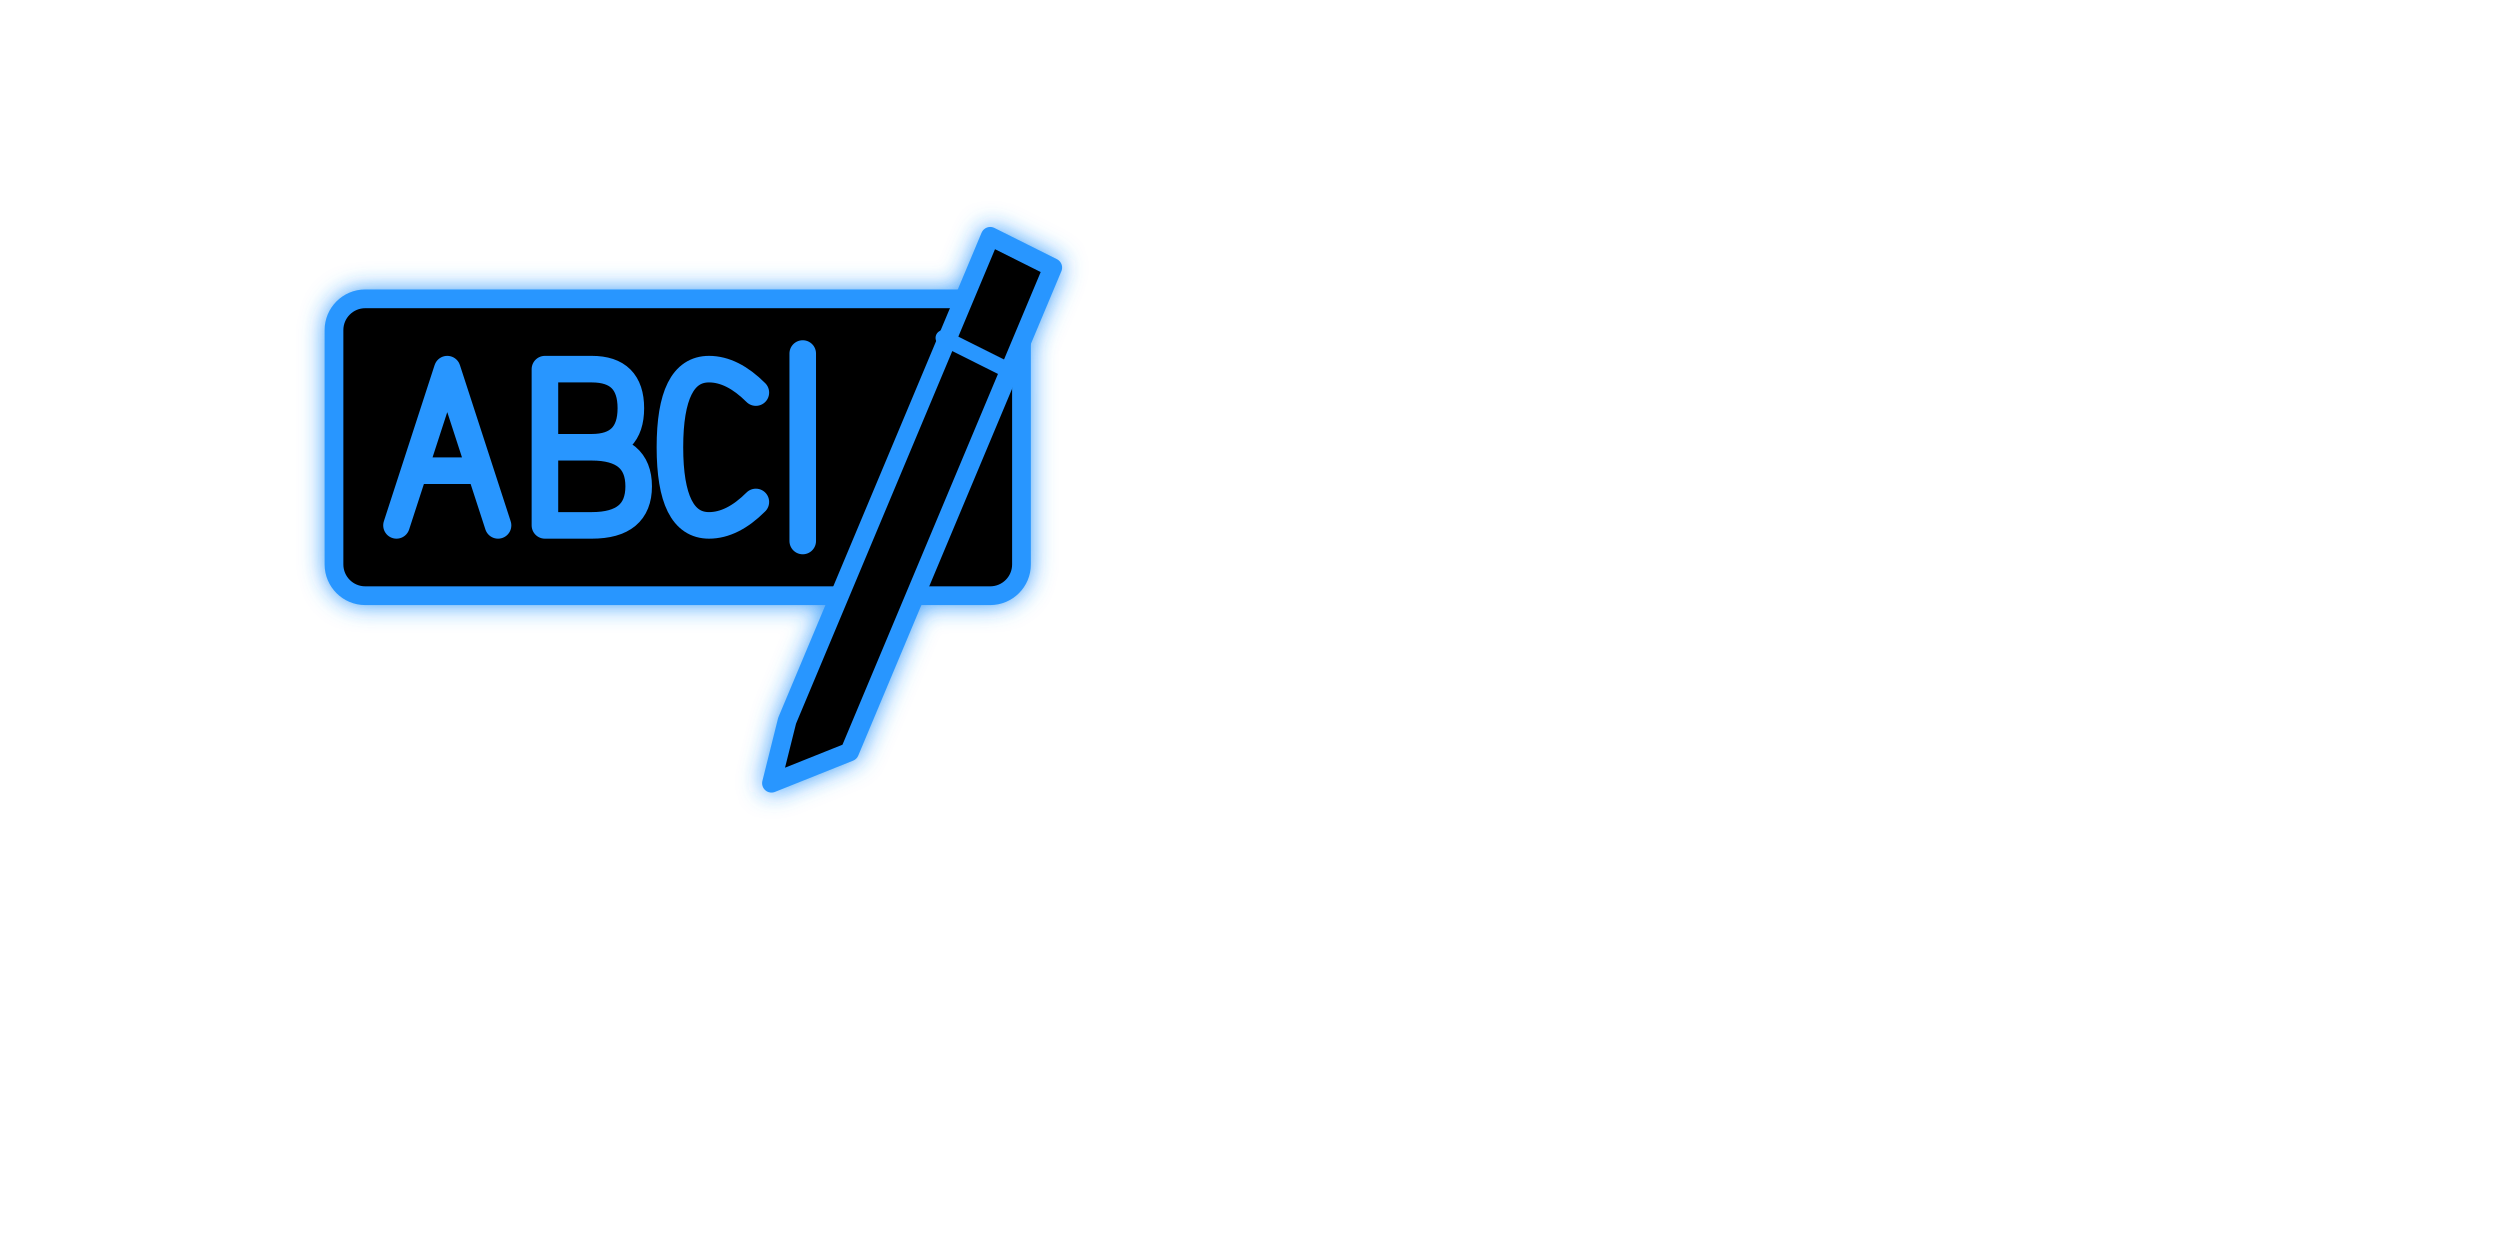
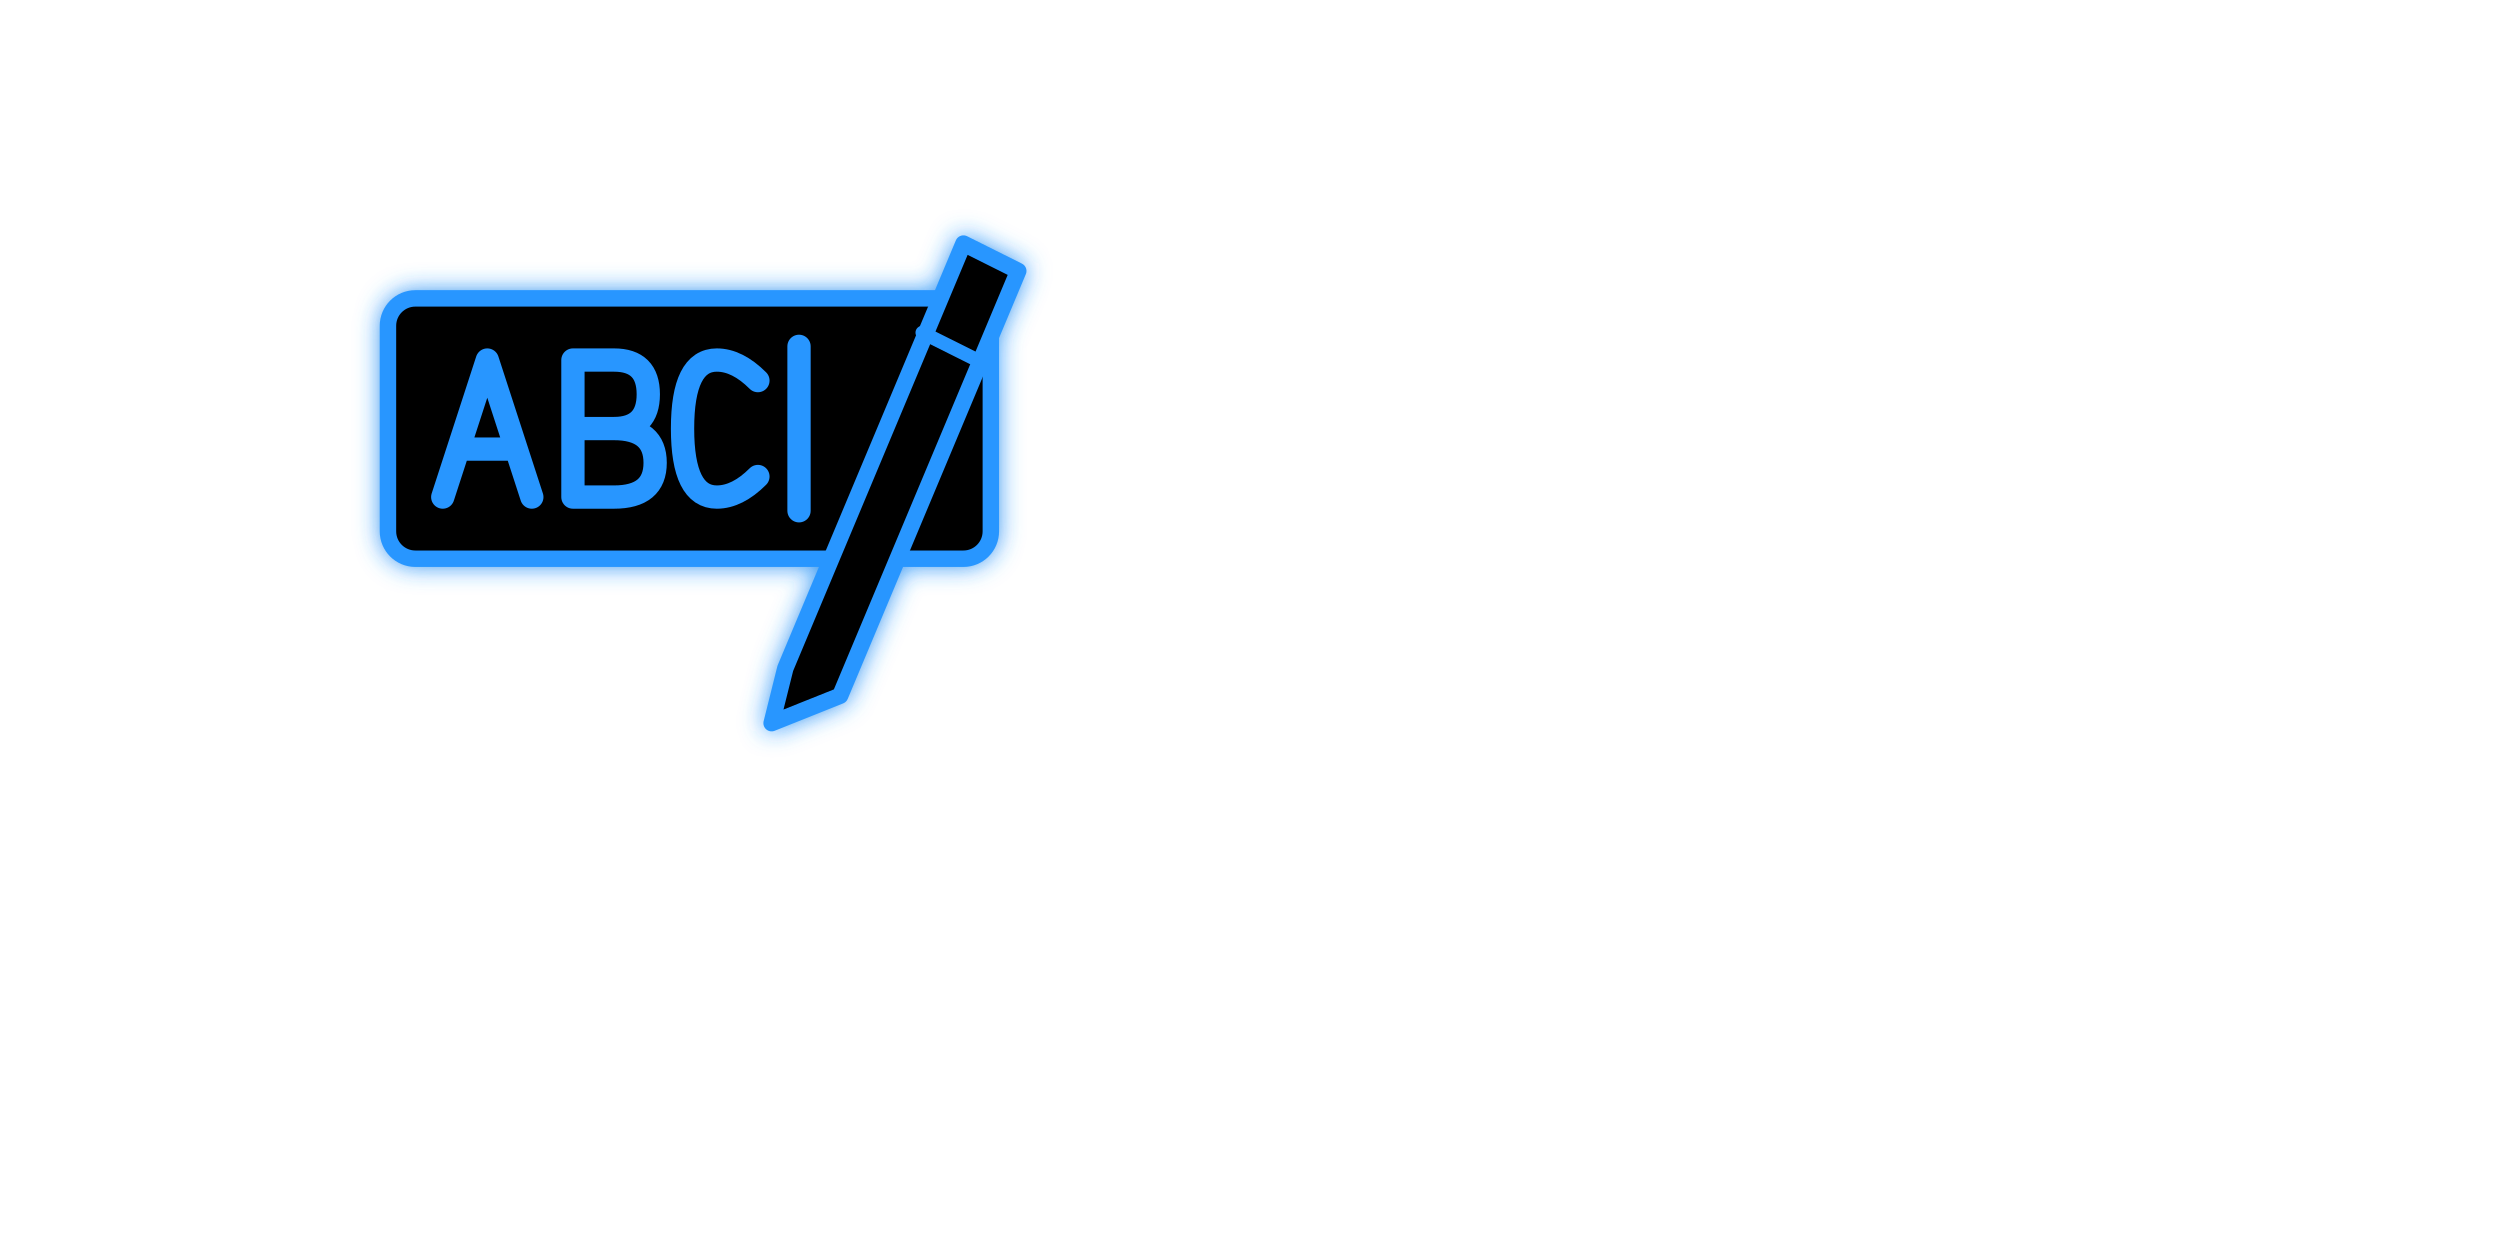
<svg xmlns="http://www.w3.org/2000/svg" width="512" height="256" viewBox="0 0 512 256">
  <style>
.b { fill:#000; stroke:#2896FF; stroke-width:2.4; stroke-linejoin:round }
.l { fill:none; stroke:#2896FF; stroke-width:2; stroke-linecap:round; stroke-linejoin:round }
.w { fill:none; stroke:#2896FF; stroke-width:3.4; stroke-linecap:round; stroke-linejoin:round }
.arc { fill:none; stroke:#2896FF; stroke-width:6 }
.f { fill:#2896FF; stroke:none }
.red { stroke:#FF3A3A }
</style>
  <defs>
    <filter id="glow" x="-20%" y="-20%" width="140%" height="140%">
-       <feGaussianBlur stdDeviation="1.50" />
+       <feGaussianBlur stdDeviation="1.71" />
    </filter>
  </defs>
-   <g transform="translate(62 10) scale(1.6)">
+   <g transform="translate(73.84 16.21) scale(1.4031)">
    <g filter="url(#glow)" opacity="0.9">
      <rect x="4" y="32" width="88" height="38" rx="4" class="b" />
      <path d="M12,61 L18.5,41 L25,61 M14.6,54 H22.4" class="w" />
      <path d="M31,61 V41 H37 Q42,41 42,46 Q42,51 37,51 H31 M37,51 Q43,51 43,56 Q43,61 37,61 H31" class="w" />
      <path d="M58,44 Q55,41 52,41 Q47,41 47,51 Q47,61 52,61 Q55,61 58,58" class="w" />
      <line x1="64" y1="39" x2="64" y2="63" class="w" />
      <path d="M62,86 L88,24 L96,28 L70,90 L60,94 Z" class="b" />
      <line x1="82" y1="37" x2="90" y2="41" class="l" />
    </g>
    <rect x="4" y="32" width="88" height="38" rx="4" class="b" />
    <path d="M12,61 L18.5,41 L25,61 M14.6,54 H22.4" class="w" />
    <path d="M31,61 V41 H37 Q42,41 42,46 Q42,51 37,51 H31 M37,51 Q43,51 43,56 Q43,61 37,61 H31" class="w" />
    <path d="M58,44 Q55,41 52,41 Q47,41 47,51 Q47,61 52,61 Q55,61 58,58" class="w" />
    <line x1="64" y1="39" x2="64" y2="63" class="w" />
    <path d="M62,86 L88,24 L96,28 L70,90 L60,94 Z" class="b" />
    <line x1="82" y1="37" x2="90" y2="41" class="l" />
  </g>
</svg>
